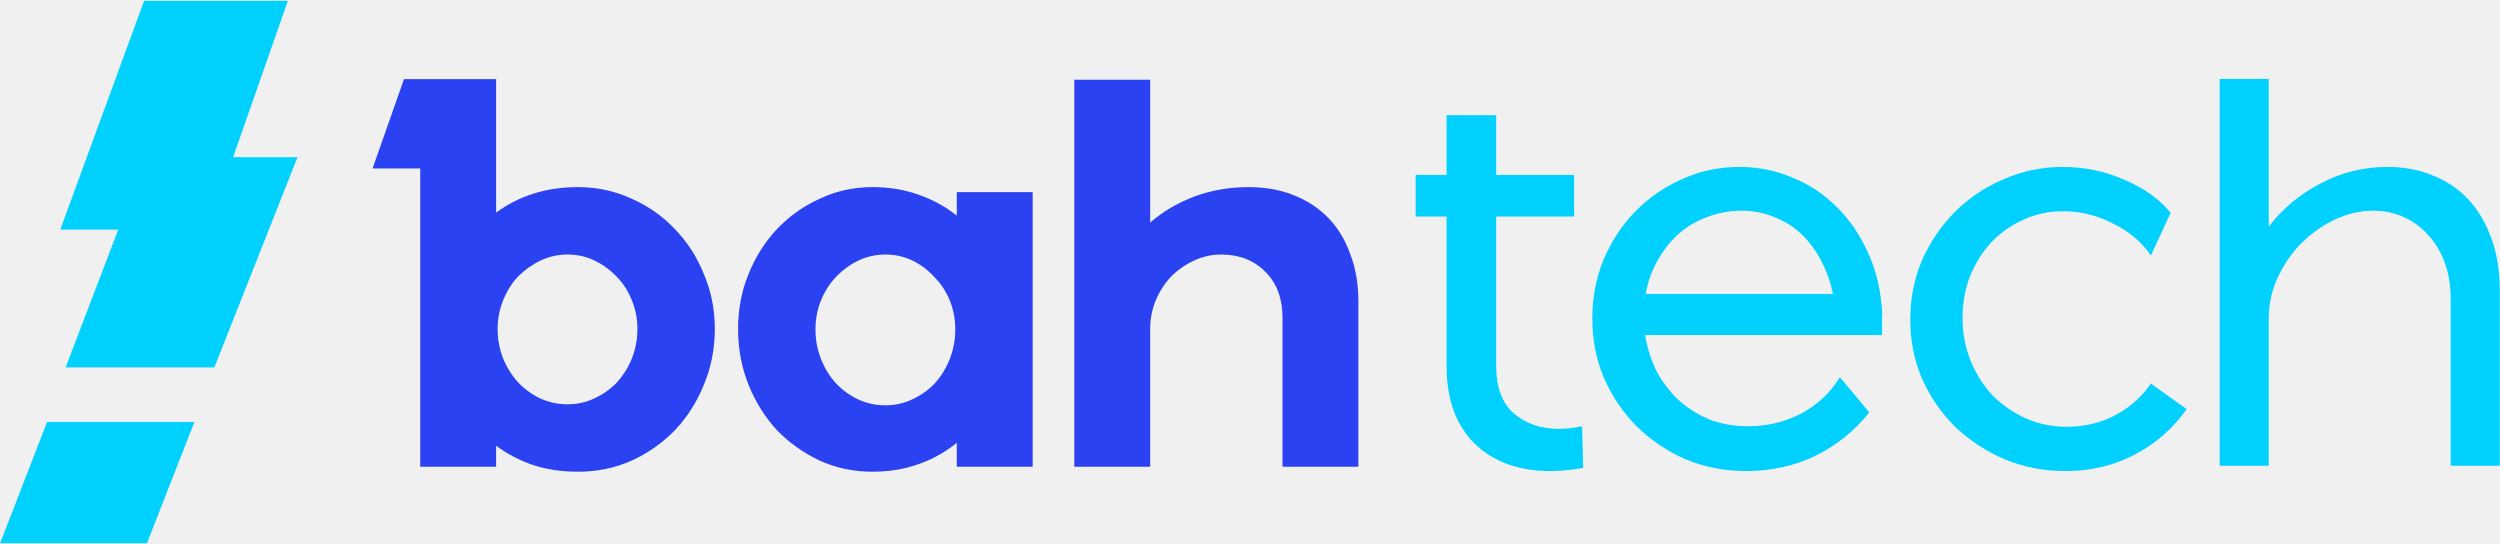
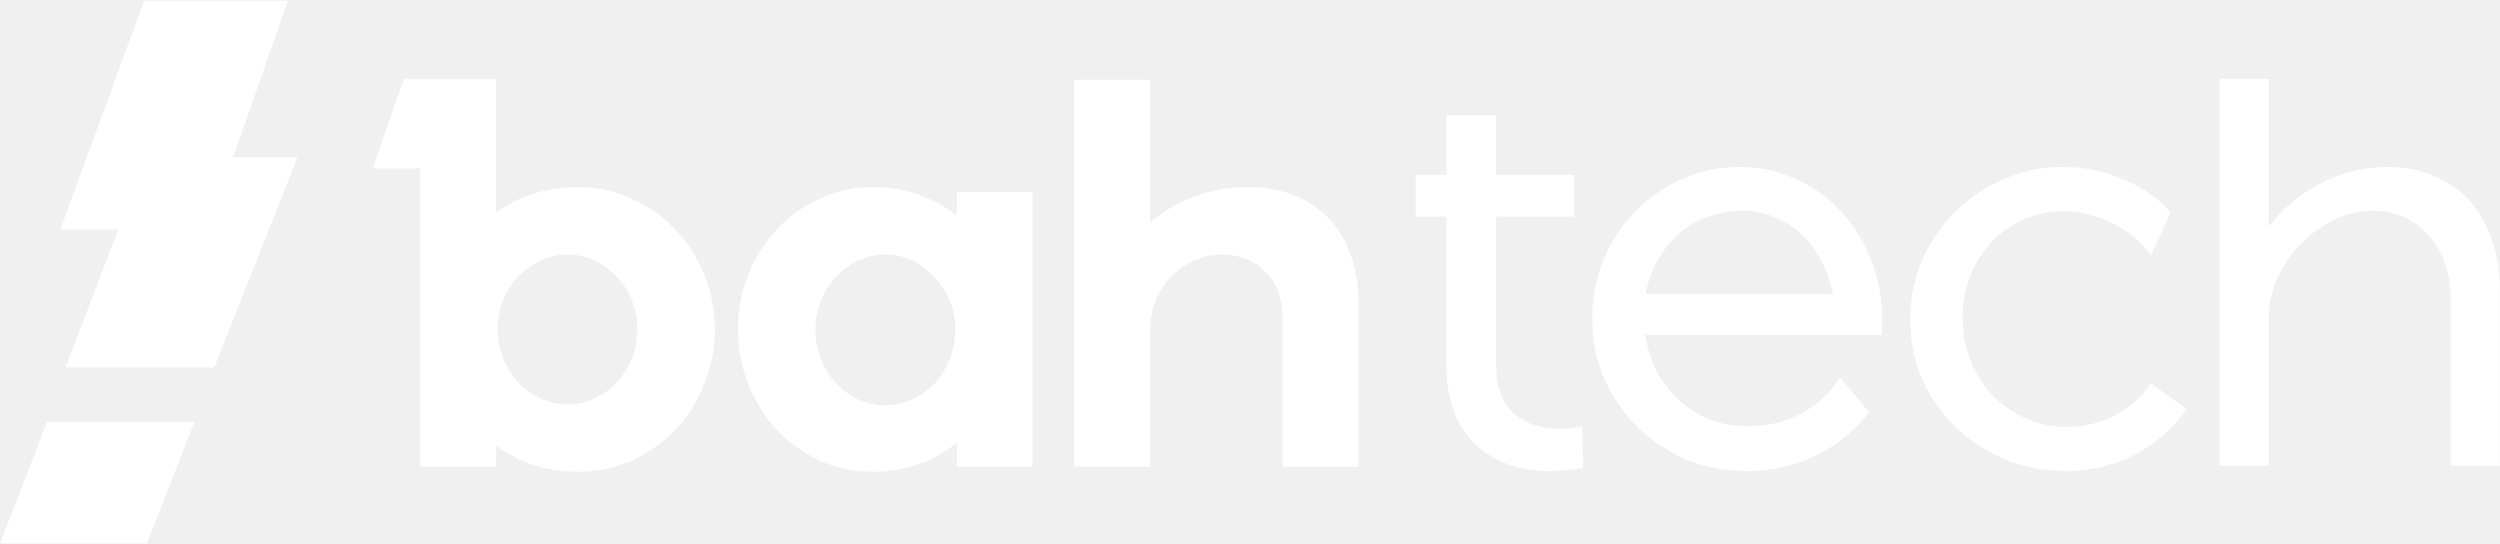
<svg xmlns="http://www.w3.org/2000/svg" width="2723" height="592" viewBox="0 0 2723 592" fill="none">
-   <path d="M2417.64 507.271V85.943H2471.1V246.92C2486.21 227.161 2505 211.47 2527.47 199.847C2549.94 187.837 2574.35 181.832 2600.7 181.832C2619.29 181.832 2636.15 185.125 2651.25 191.711C2666.36 197.91 2679.15 206.821 2689.61 218.444C2700.07 230.067 2708.21 244.208 2714.02 260.867C2719.83 277.139 2722.74 295.542 2722.74 316.076V507.271H2669.27V325.374C2669.27 311.039 2667.14 298.06 2662.88 286.437C2658.62 274.427 2652.61 264.354 2644.86 256.218C2637.5 247.695 2628.59 241.108 2618.13 236.459C2608.06 231.81 2597.01 229.485 2585 229.485C2570.67 229.485 2556.53 232.779 2542.58 239.365C2529.02 245.951 2516.82 254.668 2505.97 265.516C2495.51 276.364 2486.99 288.956 2480.4 303.29C2474.2 317.238 2471.1 331.766 2471.1 346.876V507.271H2417.64Z" fill="#00D1FF" />
-   <path d="M2080.66 348.039C2080.66 325.18 2084.92 303.678 2093.45 283.532C2102.36 263.386 2114.37 245.758 2129.48 230.648C2144.59 215.538 2162.22 203.722 2182.36 195.198C2202.51 186.287 2224.01 181.832 2246.87 181.832C2270.5 181.832 2292.78 186.481 2313.7 195.779C2335.01 204.69 2351.86 216.701 2364.26 231.81L2342.76 278.302C2332.68 263.579 2318.93 251.956 2301.5 243.433C2284.06 234.522 2265.85 230.067 2246.87 230.067C2231.37 230.067 2217.04 233.166 2203.87 239.365C2190.69 245.176 2179.07 253.312 2169 263.773C2159.31 274.234 2151.56 286.631 2145.75 300.966C2140.33 314.914 2137.61 330.023 2137.61 346.295C2137.61 362.955 2140.52 378.452 2146.33 392.787C2152.14 407.121 2160.09 419.713 2170.16 430.561C2180.62 441.021 2192.63 449.351 2206.19 455.55C2220.14 461.749 2235.05 464.848 2250.94 464.848C2269.92 464.848 2287.36 460.78 2303.24 452.644C2319.51 444.121 2332.68 432.498 2342.76 417.776L2381.69 445.67C2366.97 466.592 2348.18 483.057 2325.32 495.068C2302.47 507.078 2277.28 513.083 2249.78 513.083C2226.14 513.083 2204.06 508.821 2183.53 500.298C2162.99 491.387 2144.98 479.57 2129.48 464.848C2114.37 449.738 2102.36 432.304 2093.45 412.545C2084.92 392.399 2080.66 370.897 2080.66 348.039Z" fill="#00D1FF" />
-   <path d="M1791.88 364.892C1794.2 379.227 1798.47 392.593 1804.66 404.991C1811.25 417.001 1819.39 427.461 1829.07 436.372C1839.15 445.283 1850.38 452.257 1862.78 457.293C1875.56 461.942 1889.32 464.267 1904.04 464.267C1924.96 464.267 1944.33 459.618 1962.15 450.32C1979.98 440.634 1993.92 427.461 2004 410.802L2035.96 449.157C2020.46 468.916 2001.09 484.607 1977.85 496.23C1954.6 507.465 1929.22 513.083 1901.72 513.083C1878.47 513.083 1856.58 508.821 1836.05 500.298C1815.9 491.387 1798.27 479.57 1783.16 464.848C1768.05 449.738 1756.04 432.111 1747.13 411.964C1738.61 391.818 1734.35 370.122 1734.35 346.876C1734.35 324.018 1738.41 302.71 1746.55 282.951C1755.07 262.804 1766.5 245.37 1780.84 230.648C1795.56 215.538 1812.61 203.722 1831.98 195.198C1851.35 186.287 1872.08 181.832 1894.16 181.832C1915.08 181.832 1934.45 185.706 1952.27 193.455C1970.48 200.816 1986.37 211.277 1999.93 224.837C2013.49 238.009 2024.53 253.7 2033.05 271.909C2041.96 290.118 2047.39 310.071 2049.33 331.767C2050.1 336.416 2050.29 342.034 2049.91 348.62C2049.91 355.206 2049.91 360.63 2049.91 364.892H1791.88ZM1897.07 229.486C1883.89 229.486 1871.3 231.81 1859.29 236.459C1847.67 240.721 1837.21 246.92 1827.91 255.056C1819 263.192 1811.44 272.878 1805.25 284.113C1799.05 294.961 1794.79 306.971 1792.46 320.144H1996.44C1993.73 306.971 1989.47 294.961 1983.66 284.113C1977.85 272.878 1970.68 263.192 1962.15 255.056C1953.63 246.92 1943.75 240.721 1932.52 236.459C1921.67 231.81 1909.85 229.486 1897.07 229.486Z" fill="#00D1FF" />
-   <path d="M1724.38 509.595C1720.12 510.37 1714.89 511.144 1708.69 511.919C1702.49 512.694 1695.91 513.082 1688.93 513.082C1654.45 513.082 1626.95 503.202 1606.41 483.443C1585.88 463.297 1575.61 435.015 1575.61 398.597V235.877H1541.91V190.548H1575.61V125.46H1629.66V190.548H1714.5V235.877H1629.66V398.597C1629.66 421.842 1636.05 439.083 1648.84 450.318C1662.01 461.554 1678.47 467.171 1698.23 467.171C1705.21 467.171 1713.54 466.203 1723.22 464.266L1724.38 509.595Z" fill="#00D1FF" />
-   <path fill-rule="evenodd" clip-rule="evenodd" d="M156.954 0.859L65.642 250.117L128.789 250.117L71.521 400.141H233.497L324.02 171.198H253.897L313.562 0.859L156.954 0.859ZM211.719 459.661H51.248L0.106 591.711H160.055L211.719 459.661Z" fill="#00D1FF" />
-   <path d="M1170.12 508.356V86.852H1252.78V242.422C1266.56 230.458 1282.51 221.032 1300.64 214.143C1319.13 207.254 1338.89 203.81 1359.92 203.81C1378.04 203.81 1394.36 206.711 1408.86 212.511C1423.73 218.312 1436.41 226.651 1446.93 237.528C1457.44 248.404 1465.42 261.638 1470.86 277.228C1476.66 292.455 1479.56 309.495 1479.56 328.348V508.356H1396.9V345.75C1396.9 325.085 1390.73 308.589 1378.41 296.262C1366.08 283.572 1349.95 277.228 1330 277.228C1319.85 277.228 1310.06 279.403 1300.64 283.754C1291.21 288.104 1282.87 293.905 1275.62 301.156C1268.73 308.407 1263.11 317.109 1258.76 327.26C1254.77 337.049 1252.78 347.382 1252.78 358.258V508.356H1170.12Z" fill="#2A42F2" />
-   <path d="M1042.12 508.355V482.251C1029.79 492.403 1015.83 500.198 1000.24 505.636C985.015 511.074 968.337 513.793 950.209 513.793C929.906 513.793 910.872 509.805 893.107 501.829C875.342 493.49 859.752 482.432 846.337 468.655C833.285 454.516 822.953 438.019 815.339 419.167C807.725 400.314 803.918 380.011 803.918 358.257C803.918 336.867 807.725 316.926 815.339 298.436C822.953 279.583 833.285 263.269 846.337 249.491C859.752 235.351 875.342 224.293 893.107 216.317C910.872 207.978 929.906 203.809 950.209 203.809C968.337 203.809 985.015 206.528 1000.24 211.967C1015.83 217.405 1029.79 225.019 1042.12 234.808V209.247H1124.78V508.355H1042.12ZM1040.49 358.801C1040.49 347.562 1038.49 337.048 1034.5 327.259C1030.52 317.47 1024.9 308.95 1017.64 301.699C1010.76 294.085 1002.78 288.103 993.716 283.752C984.652 279.402 974.863 277.226 964.349 277.226C954.197 277.226 944.408 279.402 934.982 283.752C925.918 288.103 917.761 294.085 910.51 301.699C903.621 308.95 898.183 317.47 894.195 327.259C890.206 337.048 888.212 347.562 888.212 358.801C888.212 370.04 890.206 380.736 894.195 390.887C898.183 401.039 903.621 409.921 910.51 417.535C917.398 424.786 925.374 430.587 934.438 434.938C943.865 439.288 953.835 441.464 964.349 441.464C974.863 441.464 984.652 439.288 993.716 434.938C1003.14 430.587 1011.3 424.786 1018.19 417.535C1025.08 409.921 1030.52 401.039 1034.5 390.887C1038.49 380.736 1040.49 370.04 1040.49 358.801Z" fill="#2A42F2" />
-   <path fill-rule="evenodd" clip-rule="evenodd" d="M457.709 183.457V508.356H540.371V485.515C552.698 494.579 566.294 501.649 581.159 506.725C596.024 511.438 612.157 513.795 629.56 513.795C650.225 513.795 669.622 509.807 687.75 501.83C705.878 493.492 721.649 482.434 735.063 468.657C748.478 454.517 758.992 438.021 766.605 419.168C774.582 400.315 778.57 380.012 778.57 358.259C778.57 336.868 774.582 316.927 766.605 298.437C758.992 279.584 748.478 263.269 735.063 249.492C721.649 235.353 705.878 224.295 687.75 216.319C669.622 207.98 650.225 203.81 629.56 203.81C612.157 203.81 596.024 206.167 581.159 210.88C566.294 215.593 552.698 222.482 540.371 231.546V86.218L440.009 86.221L405.824 183.457H457.709ZM688.294 327.26C692.282 337.049 694.276 347.382 694.276 358.259C694.276 369.498 692.282 380.193 688.294 390.345C684.306 400.134 678.867 408.835 671.979 416.449C665.09 423.7 656.933 429.501 647.506 433.851C638.442 438.202 628.653 440.377 618.139 440.377C607.625 440.377 597.655 438.202 588.229 433.851C579.165 429.501 571.189 423.7 564.3 416.449C557.411 408.835 551.973 400.134 547.985 390.345C543.997 380.193 542.003 369.498 542.003 358.259C542.003 347.382 543.997 337.049 547.985 327.26C551.973 317.109 557.411 308.407 564.3 301.156C571.551 293.905 579.709 288.104 588.772 283.754C598.199 279.403 607.988 277.228 618.139 277.228C628.653 277.228 638.442 279.403 647.506 283.754C656.57 288.104 664.546 293.905 671.435 301.156C678.686 308.407 684.306 317.109 688.294 327.26Z" fill="#2A42F2" />
+   <path d="M2417.64 507.271V85.943H2471.1V246.92C2486.21 227.161 2505 211.47 2527.47 199.847C2549.94 187.837 2574.35 181.832 2600.7 181.832C2619.29 181.832 2636.15 185.125 2651.25 191.711C2666.36 197.91 2679.15 206.821 2689.61 218.444C2700.07 230.067 2708.21 244.208 2714.02 260.867C2719.83 277.139 2722.74 295.542 2722.74 316.076V507.271H2669.27V325.374C2669.27 311.039 2667.14 298.06 2662.88 286.437C2658.62 274.427 2652.61 264.354 2644.86 256.218C2637.5 247.695 2628.59 241.108 2618.13 236.459C2608.06 231.81 2597.01 229.485 2585 229.485C2570.67 229.485 2556.53 232.779 2542.58 239.365C2529.02 245.951 2516.82 254.668 2505.97 265.516C2495.51 276.364 2486.99 288.956 2480.4 303.29C2474.2 317.238 2471.1 331.766 2471.1 346.876V507.271H2417.64Z" fill="#ffffff" />
+   <path d="M2080.66 348.039C2080.66 325.18 2084.92 303.678 2093.45 283.532C2102.36 263.386 2114.37 245.758 2129.48 230.648C2144.59 215.538 2162.22 203.722 2182.36 195.198C2202.51 186.287 2224.01 181.832 2246.87 181.832C2270.5 181.832 2292.78 186.481 2313.7 195.779C2335.01 204.69 2351.86 216.701 2364.26 231.81L2342.76 278.302C2332.68 263.579 2318.93 251.956 2301.5 243.433C2284.06 234.522 2265.85 230.067 2246.87 230.067C2231.37 230.067 2217.04 233.166 2203.87 239.365C2190.69 245.176 2179.07 253.312 2169 263.773C2159.31 274.234 2151.56 286.631 2145.75 300.966C2140.33 314.914 2137.61 330.023 2137.61 346.295C2137.61 362.955 2140.52 378.452 2146.33 392.787C2152.14 407.121 2160.09 419.713 2170.16 430.561C2180.62 441.021 2192.63 449.351 2206.19 455.55C2220.14 461.749 2235.05 464.848 2250.94 464.848C2269.92 464.848 2287.36 460.78 2303.24 452.644C2319.51 444.121 2332.68 432.498 2342.76 417.776L2381.69 445.67C2366.97 466.592 2348.18 483.057 2325.32 495.068C2302.47 507.078 2277.28 513.083 2249.78 513.083C2226.14 513.083 2204.06 508.821 2183.53 500.298C2162.99 491.387 2144.98 479.57 2129.48 464.848C2114.37 449.738 2102.36 432.304 2093.45 412.545C2084.92 392.399 2080.66 370.897 2080.66 348.039Z" fill="#ffffff" />
+   <path d="M1791.88 364.892C1794.2 379.227 1798.47 392.593 1804.66 404.991C1811.25 417.001 1819.39 427.461 1829.07 436.372C1839.15 445.283 1850.38 452.257 1862.78 457.293C1875.56 461.942 1889.32 464.267 1904.04 464.267C1924.96 464.267 1944.33 459.618 1962.15 450.32C1979.98 440.634 1993.92 427.461 2004 410.802L2035.96 449.157C2020.46 468.916 2001.09 484.607 1977.85 496.23C1954.6 507.465 1929.22 513.083 1901.72 513.083C1878.47 513.083 1856.58 508.821 1836.05 500.298C1815.9 491.387 1798.27 479.57 1783.16 464.848C1768.05 449.738 1756.04 432.111 1747.13 411.964C1738.61 391.818 1734.35 370.122 1734.35 346.876C1734.35 324.018 1738.41 302.71 1746.55 282.951C1755.07 262.804 1766.5 245.37 1780.84 230.648C1795.56 215.538 1812.61 203.722 1831.98 195.198C1851.35 186.287 1872.08 181.832 1894.16 181.832C1915.08 181.832 1934.45 185.706 1952.27 193.455C1970.48 200.816 1986.37 211.277 1999.93 224.837C2013.49 238.009 2024.53 253.7 2033.05 271.909C2041.96 290.118 2047.39 310.071 2049.33 331.767C2050.1 336.416 2050.29 342.034 2049.91 348.62C2049.91 355.206 2049.91 360.63 2049.91 364.892H1791.88ZM1897.07 229.486C1883.89 229.486 1871.3 231.81 1859.29 236.459C1847.67 240.721 1837.21 246.92 1827.91 255.056C1819 263.192 1811.44 272.878 1805.25 284.113C1799.05 294.961 1794.79 306.971 1792.46 320.144H1996.44C1993.73 306.971 1989.47 294.961 1983.66 284.113C1977.85 272.878 1970.68 263.192 1962.15 255.056C1953.63 246.92 1943.75 240.721 1932.52 236.459C1921.67 231.81 1909.85 229.486 1897.07 229.486Z" fill="#ffffff" />
+   <path d="M1724.38 509.595C1720.12 510.37 1714.89 511.144 1708.69 511.919C1702.49 512.694 1695.91 513.082 1688.93 513.082C1654.45 513.082 1626.95 503.202 1606.41 483.443C1585.88 463.297 1575.61 435.015 1575.61 398.597V235.877H1541.91V190.548H1575.61V125.46H1629.66V190.548H1714.5V235.877H1629.66V398.597C1629.66 421.842 1636.05 439.083 1648.84 450.318C1662.01 461.554 1678.47 467.171 1698.23 467.171C1705.21 467.171 1713.54 466.203 1723.22 464.266L1724.38 509.595Z" fill="#ffffff" />
+   <path fill-rule="evenodd" clip-rule="evenodd" d="M156.954 0.859L65.642 250.117L128.789 250.117L71.521 400.141H233.497L324.02 171.198H253.897L313.562 0.859L156.954 0.859ZM211.719 459.661H51.248L0.106 591.711H160.055L211.719 459.661Z" fill="#ffffff" />
+   <path d="M1170.12 508.356V86.852H1252.78V242.422C1266.56 230.458 1282.51 221.032 1300.64 214.143C1319.13 207.254 1338.89 203.81 1359.92 203.81C1378.04 203.81 1394.36 206.711 1408.86 212.511C1423.73 218.312 1436.41 226.651 1446.93 237.528C1457.44 248.404 1465.42 261.638 1470.86 277.228C1476.66 292.455 1479.56 309.495 1479.56 328.348V508.356H1396.9V345.75C1396.9 325.085 1390.73 308.589 1378.41 296.262C1366.08 283.572 1349.95 277.228 1330 277.228C1319.85 277.228 1310.06 279.403 1300.64 283.754C1291.21 288.104 1282.87 293.905 1275.62 301.156C1268.73 308.407 1263.11 317.109 1258.76 327.26C1254.77 337.049 1252.78 347.382 1252.78 358.258V508.356H1170.12Z" fill="#ffffff" />
+   <path d="M1042.12 508.355V482.251C1029.79 492.403 1015.83 500.198 1000.24 505.636C985.015 511.074 968.337 513.793 950.209 513.793C929.906 513.793 910.872 509.805 893.107 501.829C875.342 493.49 859.752 482.432 846.337 468.655C833.285 454.516 822.953 438.019 815.339 419.167C807.725 400.314 803.918 380.011 803.918 358.257C803.918 336.867 807.725 316.926 815.339 298.436C822.953 279.583 833.285 263.269 846.337 249.491C859.752 235.351 875.342 224.293 893.107 216.317C910.872 207.978 929.906 203.809 950.209 203.809C968.337 203.809 985.015 206.528 1000.24 211.967C1015.83 217.405 1029.79 225.019 1042.12 234.808V209.247H1124.78V508.355H1042.12ZM1040.49 358.801C1040.49 347.562 1038.49 337.048 1034.5 327.259C1030.52 317.47 1024.9 308.95 1017.64 301.699C1010.76 294.085 1002.78 288.103 993.716 283.752C984.652 279.402 974.863 277.226 964.349 277.226C954.197 277.226 944.408 279.402 934.982 283.752C925.918 288.103 917.761 294.085 910.51 301.699C903.621 308.95 898.183 317.47 894.195 327.259C890.206 337.048 888.212 347.562 888.212 358.801C888.212 370.04 890.206 380.736 894.195 390.887C898.183 401.039 903.621 409.921 910.51 417.535C917.398 424.786 925.374 430.587 934.438 434.938C943.865 439.288 953.835 441.464 964.349 441.464C974.863 441.464 984.652 439.288 993.716 434.938C1003.14 430.587 1011.3 424.786 1018.19 417.535C1025.08 409.921 1030.52 401.039 1034.5 390.887C1038.49 380.736 1040.49 370.04 1040.49 358.801Z" fill="#ffffff" />
+   <path fill-rule="evenodd" clip-rule="evenodd" d="M457.709 183.457V508.356H540.371V485.515C552.698 494.579 566.294 501.649 581.159 506.725C596.024 511.438 612.157 513.795 629.56 513.795C650.225 513.795 669.622 509.807 687.75 501.83C705.878 493.492 721.649 482.434 735.063 468.657C748.478 454.517 758.992 438.021 766.605 419.168C774.582 400.315 778.57 380.012 778.57 358.259C778.57 336.868 774.582 316.927 766.605 298.437C758.992 279.584 748.478 263.269 735.063 249.492C721.649 235.353 705.878 224.295 687.75 216.319C669.622 207.98 650.225 203.81 629.56 203.81C612.157 203.81 596.024 206.167 581.159 210.88C566.294 215.593 552.698 222.482 540.371 231.546V86.218L440.009 86.221L405.824 183.457H457.709ZM688.294 327.26C692.282 337.049 694.276 347.382 694.276 358.259C694.276 369.498 692.282 380.193 688.294 390.345C684.306 400.134 678.867 408.835 671.979 416.449C665.09 423.7 656.933 429.501 647.506 433.851C638.442 438.202 628.653 440.377 618.139 440.377C607.625 440.377 597.655 438.202 588.229 433.851C579.165 429.501 571.189 423.7 564.3 416.449C557.411 408.835 551.973 400.134 547.985 390.345C543.997 380.193 542.003 369.498 542.003 358.259C542.003 347.382 543.997 337.049 547.985 327.26C551.973 317.109 557.411 308.407 564.3 301.156C571.551 293.905 579.709 288.104 588.772 283.754C598.199 279.403 607.988 277.228 618.139 277.228C628.653 277.228 638.442 279.403 647.506 283.754C656.57 288.104 664.546 293.905 671.435 301.156C678.686 308.407 684.306 317.109 688.294 327.26Z" fill="#ffffff" />
</svg>
